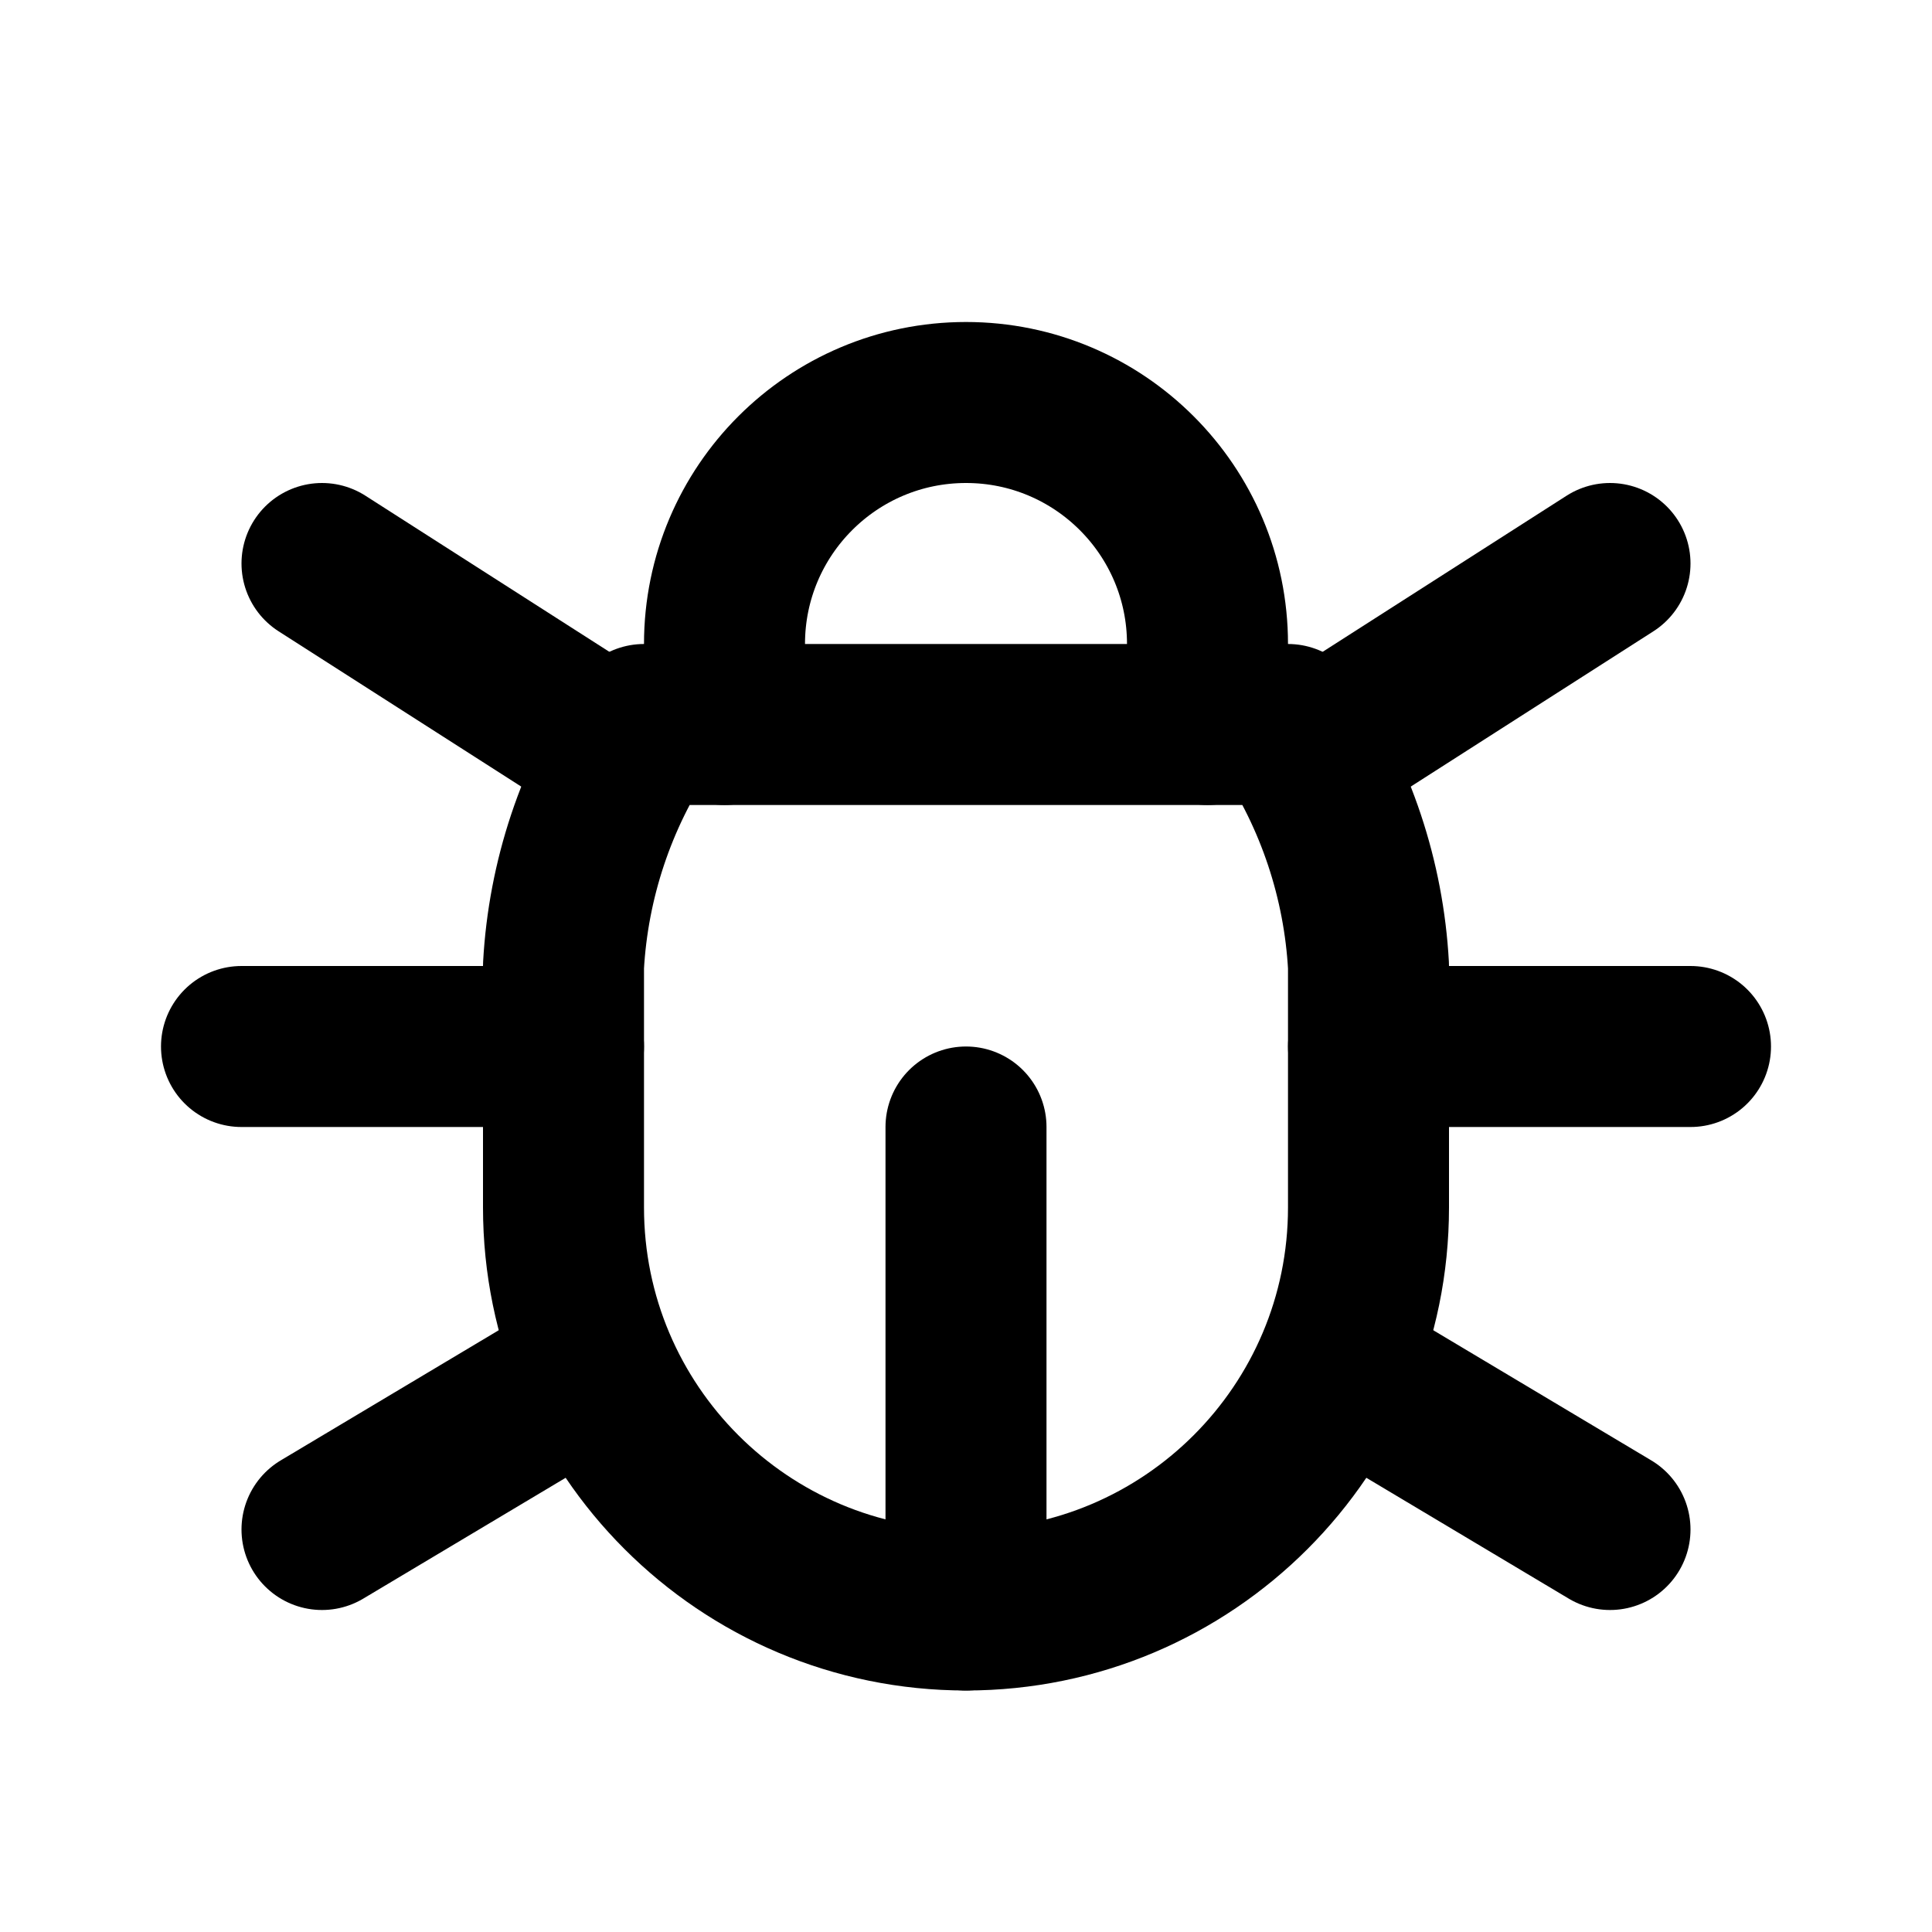
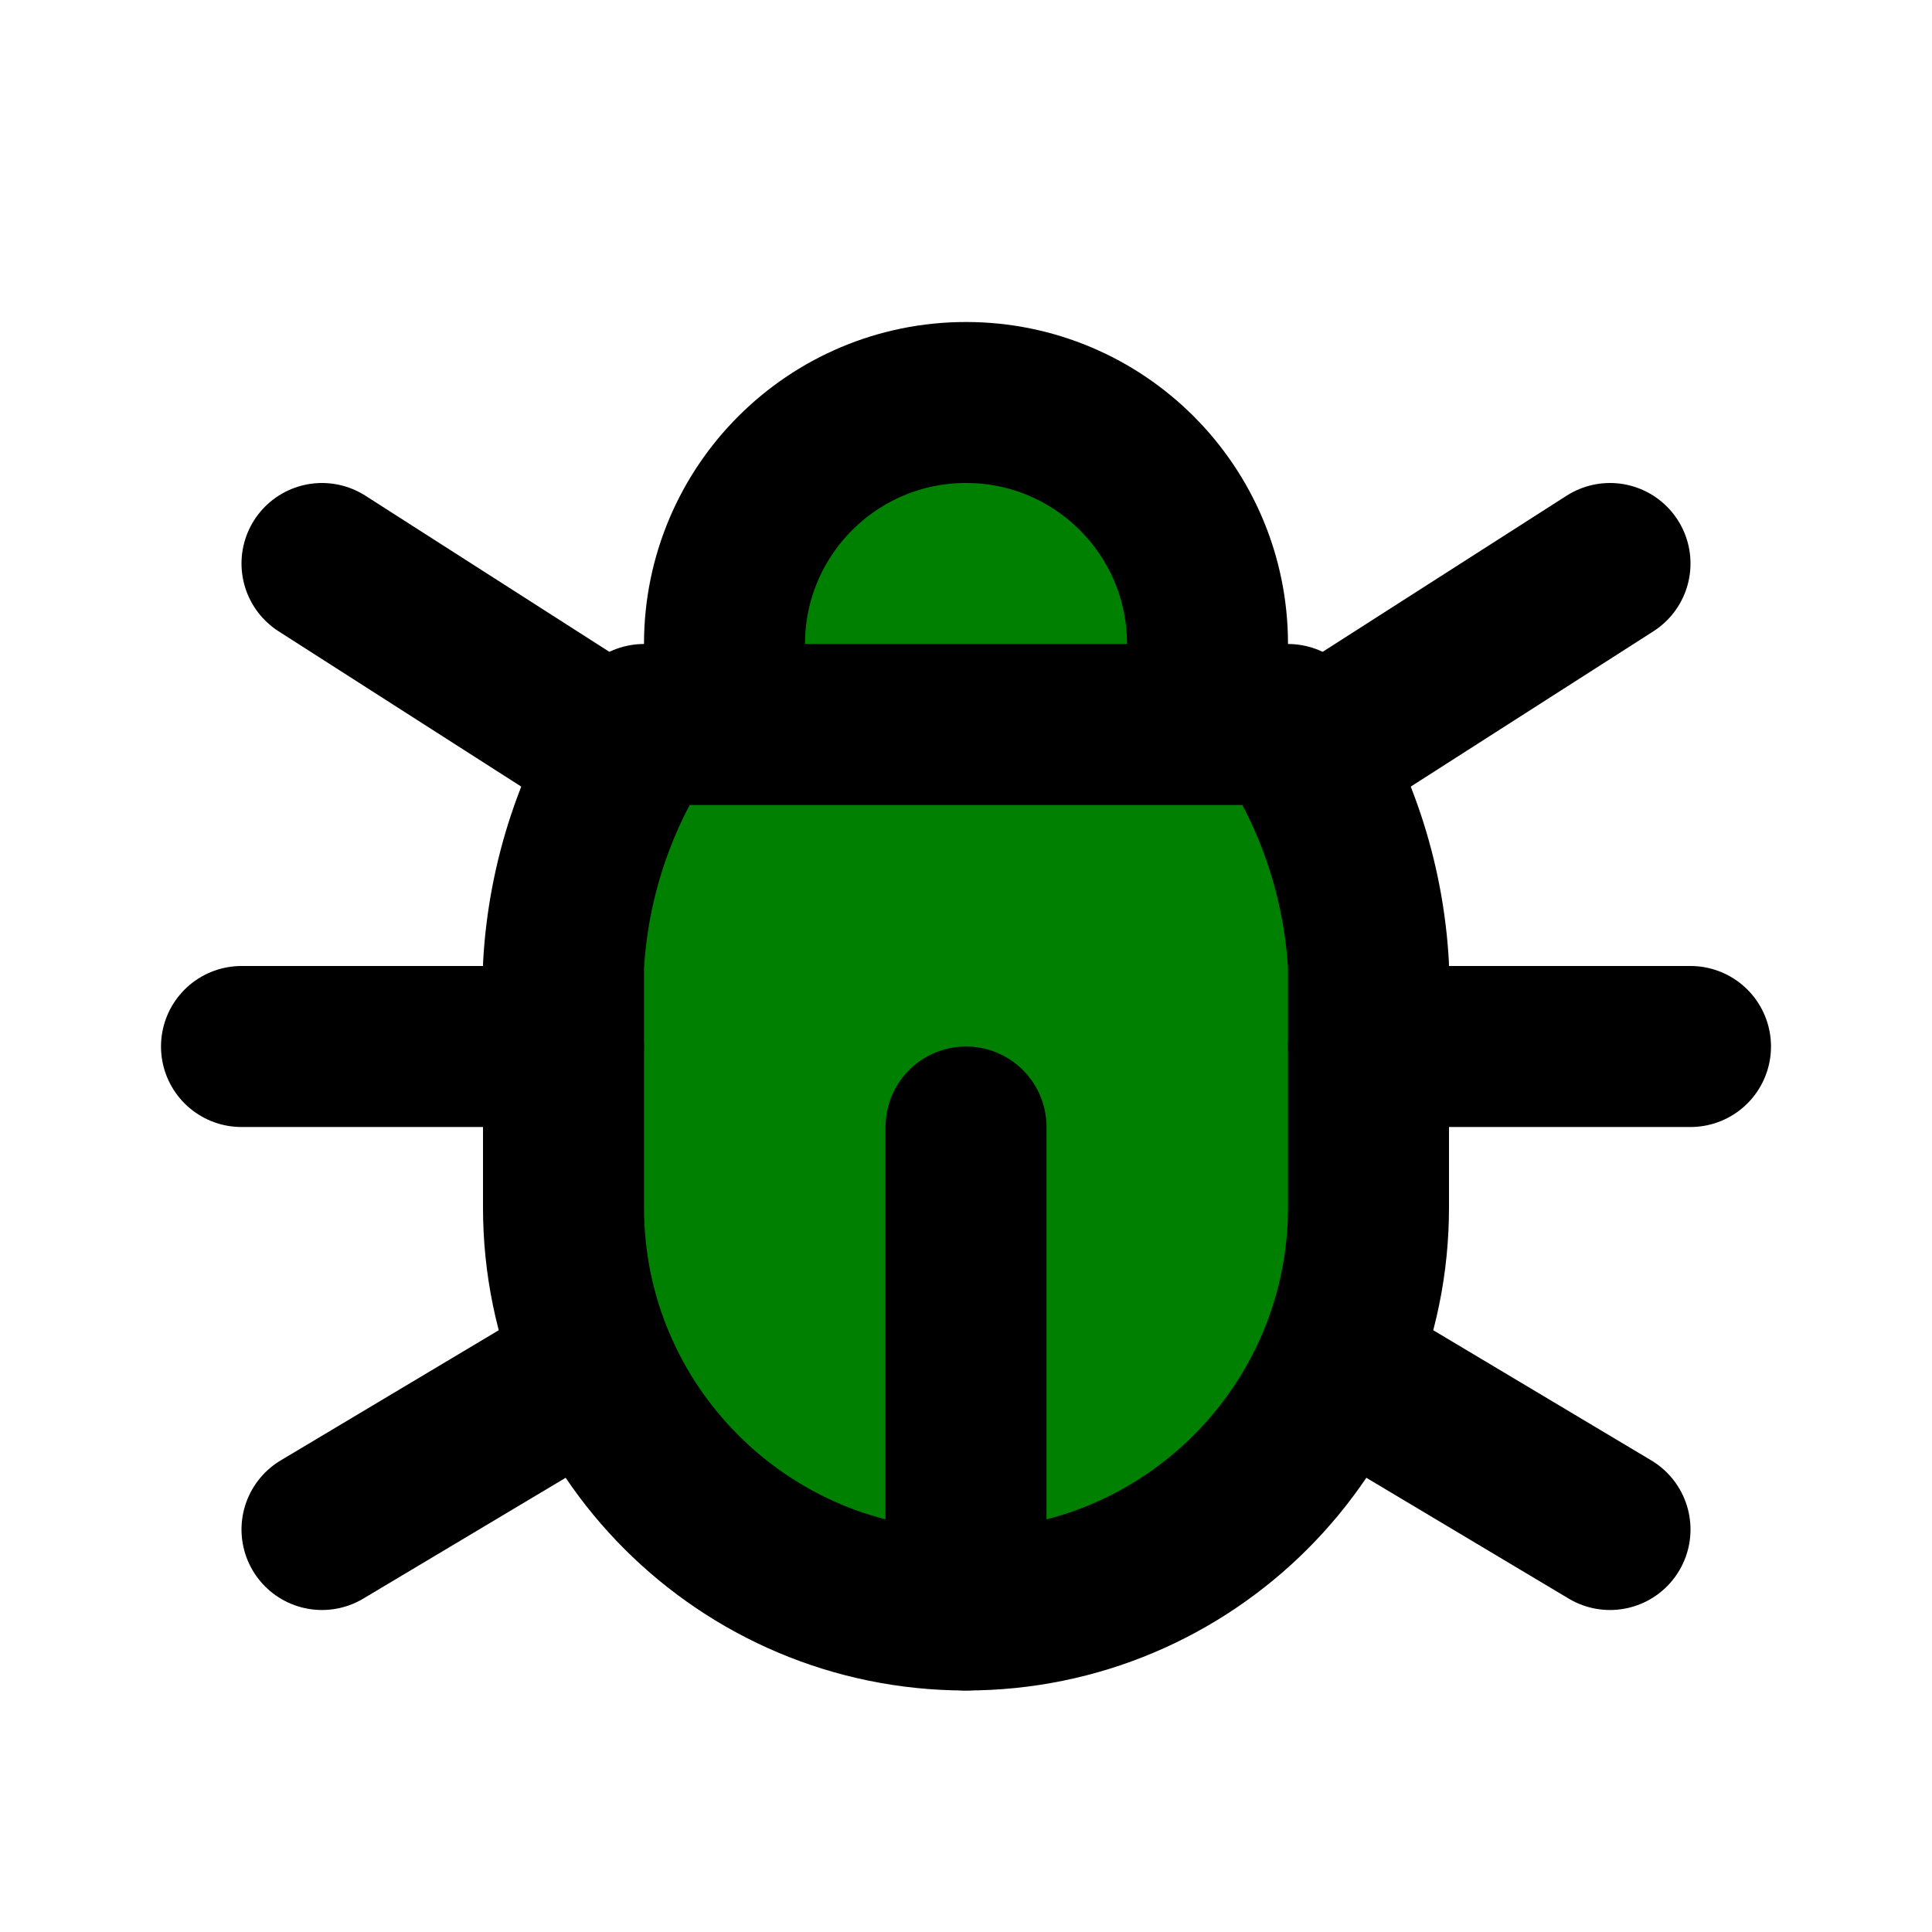
- <svg xmlns="http://www.w3.org/2000/svg" class="icon icon-tabler icon-tabler-bug" width="24" height="24" viewBox="0 0 24 24" stroke-width="2" stroke="currentColor" fill="none" stroke-linecap="round" stroke-linejoin="round">
+ <svg xmlns="http://www.w3.org/2000/svg" class="icon icon-tabler icon-tabler-bug" width="24" height="24" viewBox="0 0 24 24" stroke-width="2" stroke="currentColor" fill="green" stroke-linecap="round" stroke-linejoin="round">
  <path stroke="none" d="M0 0h24v24H0z" fill="none" />
  <path d="M9 9v-1a3 3 0 0 1 6 0v1" />
  <path d="M8 9h8a6 6 0 0 1 1 3v3a5 5 0 0 1 -10 0v-3a6 6 0 0 1 1 -3" />
  <path d="M3 13l4 0" />
  <path d="M17 13l4 0" />
  <path d="M12 20l0 -6" />
  <path d="M4 19l3.35 -2" />
  <path d="M20 19l-3.35 -2" />
  <path d="M4 7l3.75 2.4" />
  <path d="M20 7l-3.75 2.4" />
</svg>
